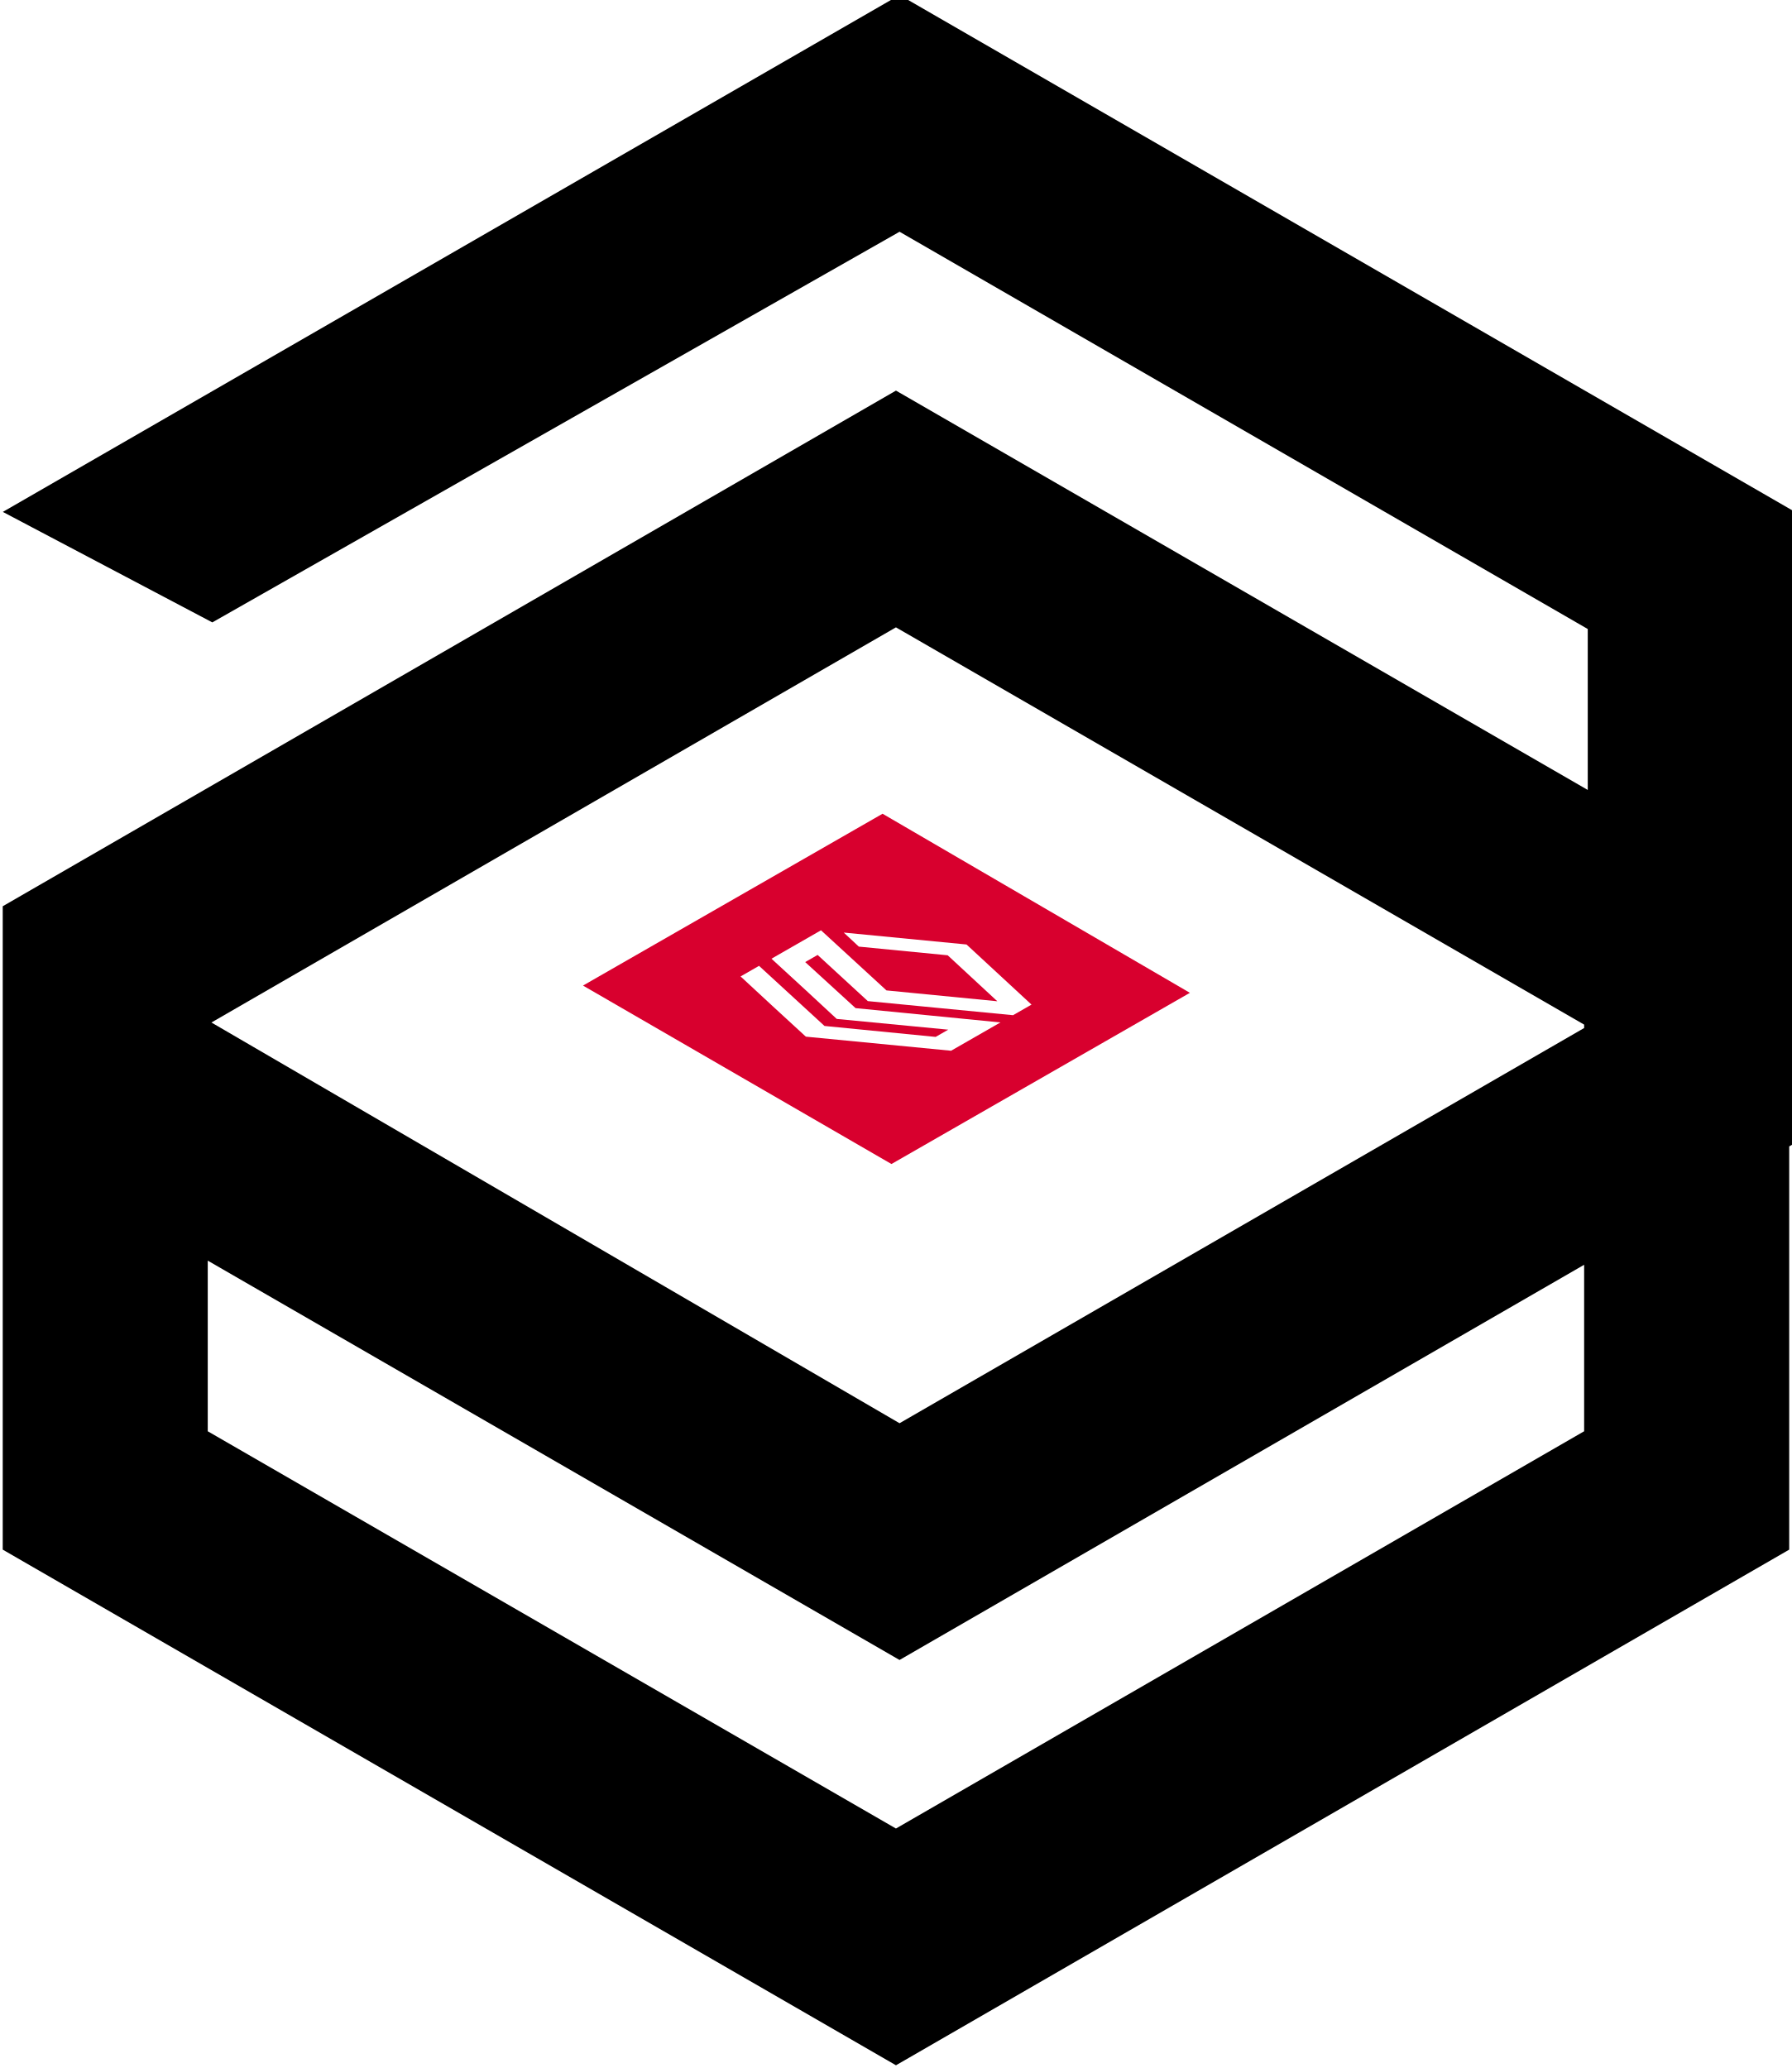
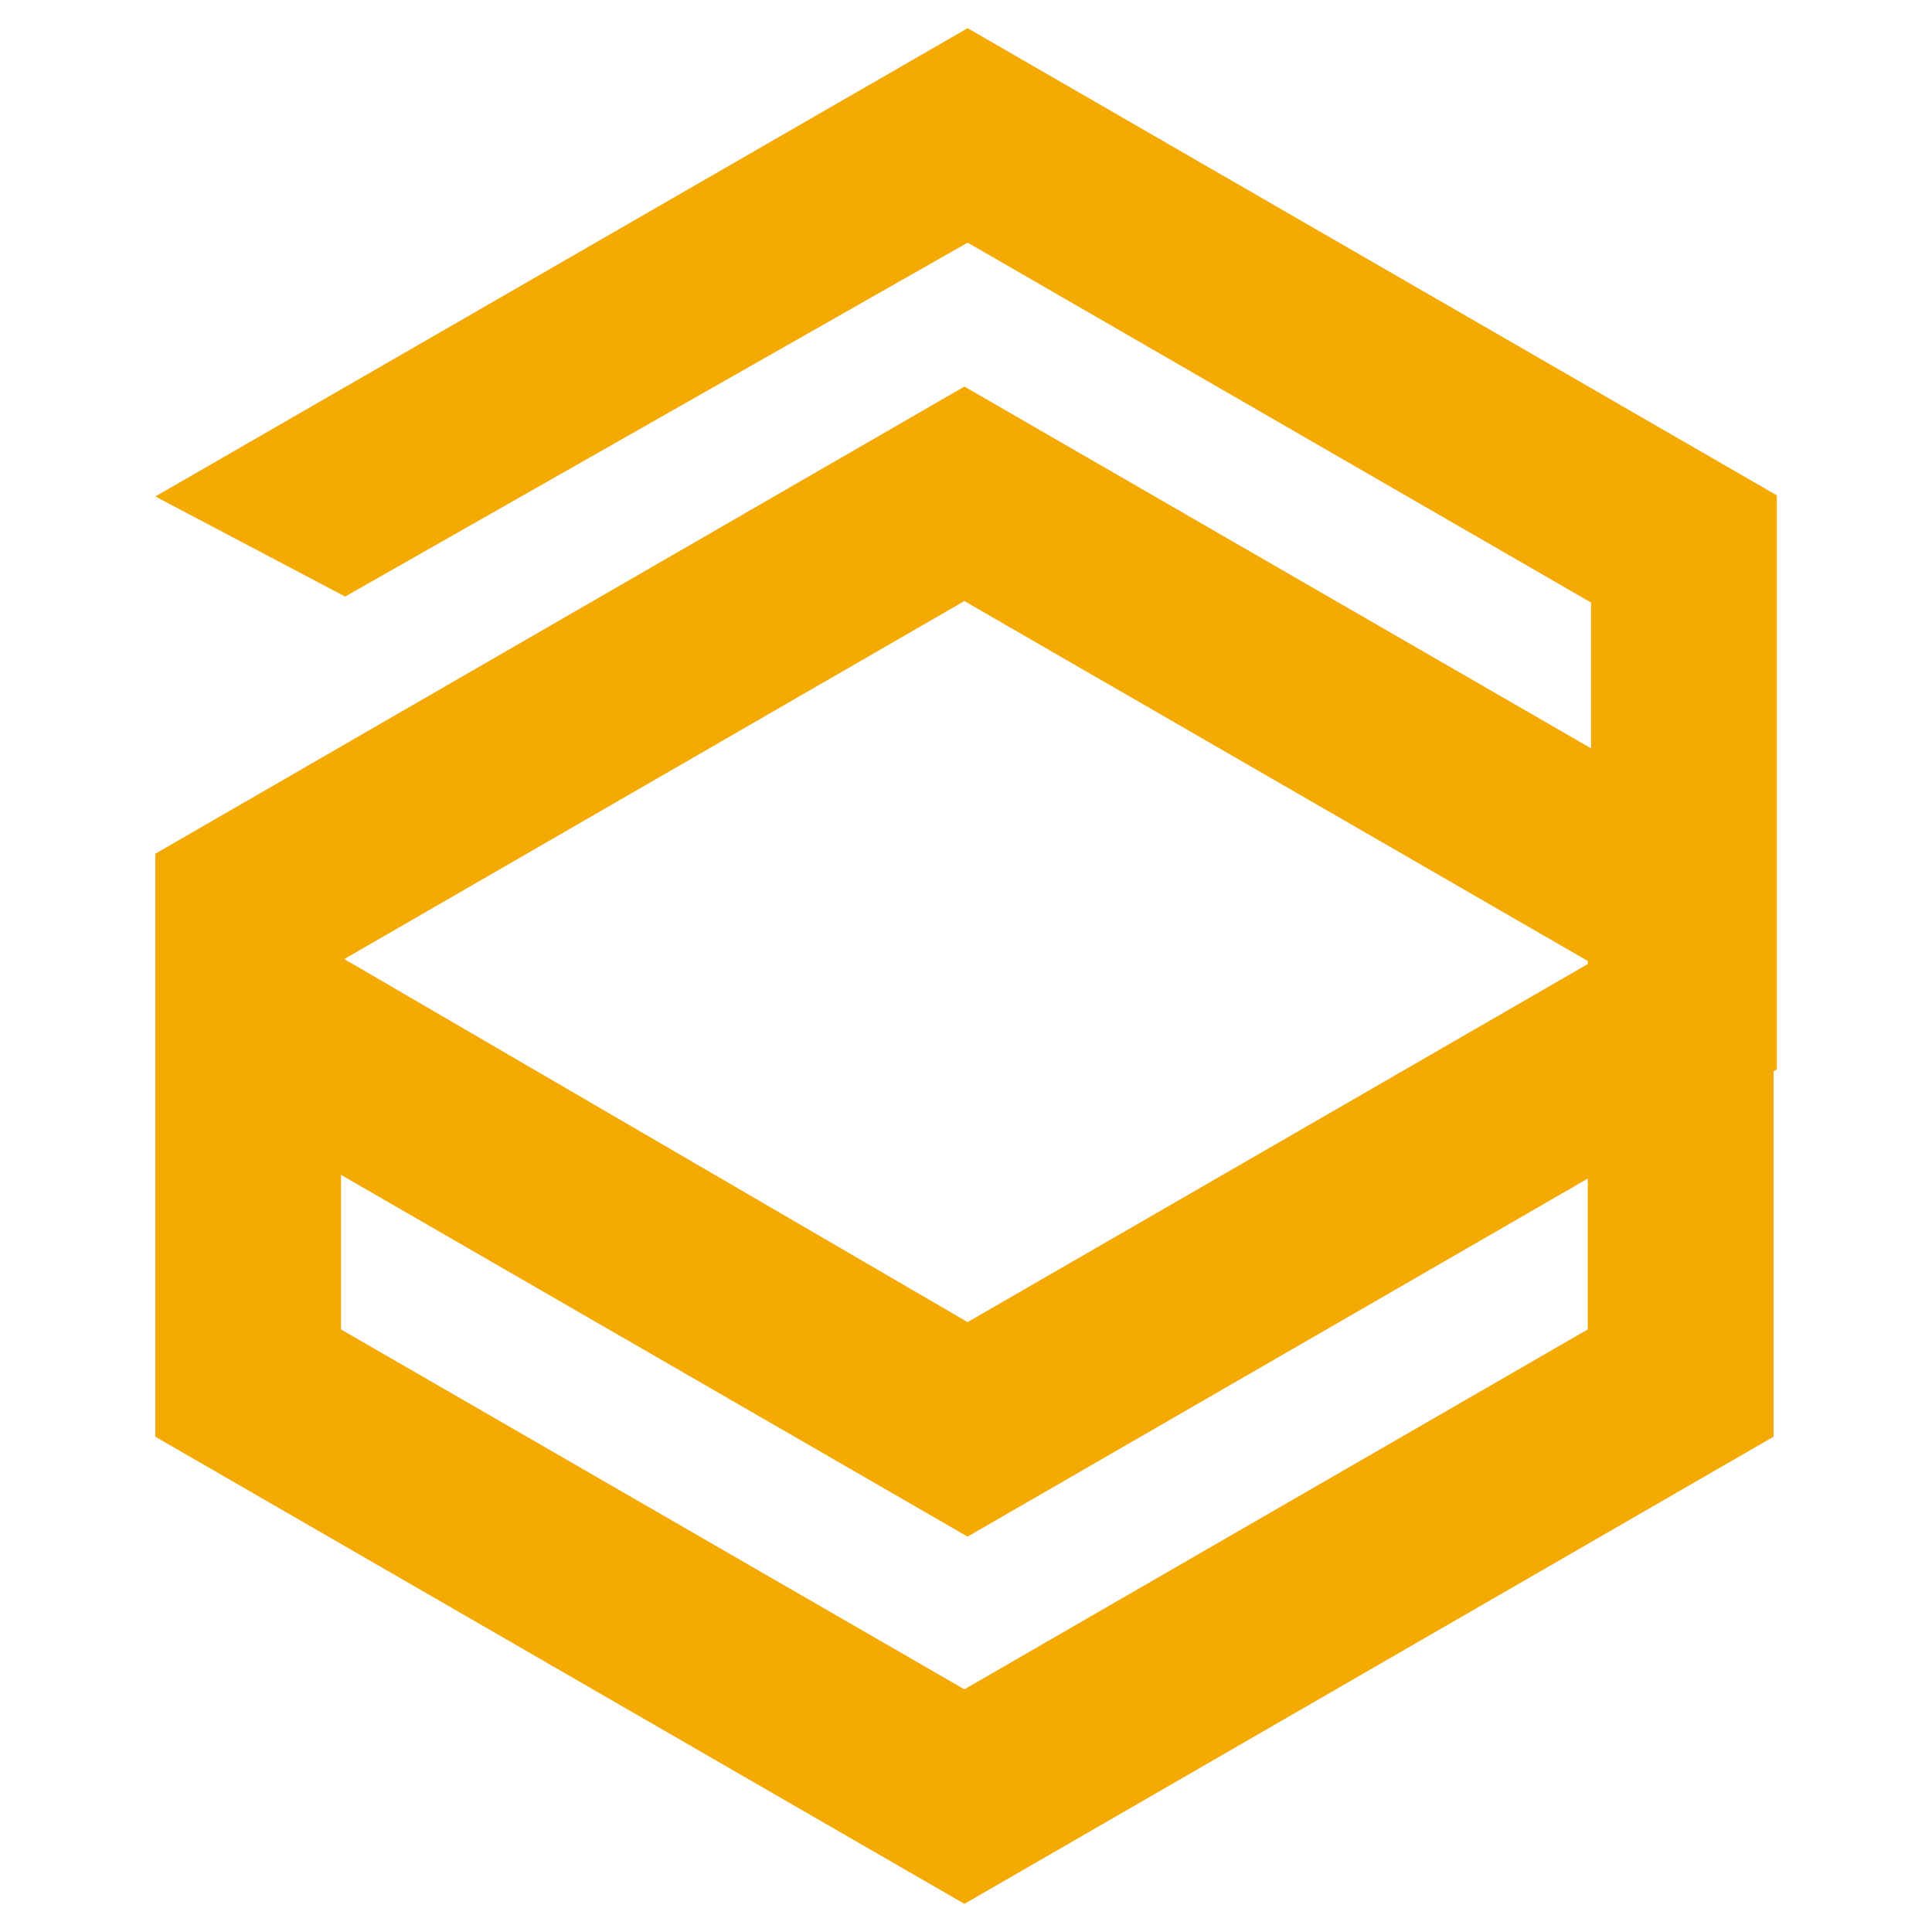
- <svg xmlns="http://www.w3.org/2000/svg" version="1.1" viewBox="0 0 739 853">
-   <path d="m370.98-2.051-369.81 213.2 86.396 45.572 283.42-161.13 283.82 163.86v66.385l-285.3-164.72-368.38 212.69v265.38l368.38 212.69 368.38-212.69v-166.32l1.484-0.857v-261.38zm-1.484 260.82 283.82 163.86v1.408l-282.34 163.01-283.78-165.29zm-283.82 261.21 285.3 164.72 282.34-163.01v68.672l-283.82 163.86-283.82-163.86z" />
-   <path d="m363.97 335.65 126.76 73.863-123.09 70.617 123.08-70.616zm3.675 144.48 123.09-70.617-126.76-73.864-123.54 70.876zm30.959-90.55 26.803 24.798-7.613 4.367c-17.993-1.722-40.107-3.884-59.896-5.812-6.91-6.347-13.833-12.691-20.701-19.044l-5.127 2.941 20.779 18.999c19.914 1.963 39.83 3.917 59.741 5.901l-20.354 11.677c-19.966-1.93-39.933-3.859-59.896-5.812-9.01-8.275-18.026-16.548-26.919-24.84l7.614-4.368 26.996 24.795 45.831 4.518 5.205-2.986c-15.326-1.494-30.654-2.975-45.986-4.429-7.94-7.361-17.679-16.43-26.919-24.84l20.43-11.721c8.976 8.268 17.987 16.531 26.996 24.795l45.716 4.476c-6.786-6.326-20.469-18.961-20.469-18.961l-36.649-3.58-6.219-5.795 50.636 4.919z" fill="#d8002e" stroke-width=".625" />
+ <svg xmlns="http://www.w3.org/2000/svg" version="1.1" viewBox="0 0 512 512">
+   <path fill="#f4a903" d="m256.43 7.468-215.26 124.1 50.291 26.527 164.98-93.793 165.21 95.382v38.642l-166.07-95.882-214.43 123.81v154.48l214.43 123.81 214.43-123.81v-96.814l0.864-0.499v-152.15zm-0.864 151.82 165.21 95.382v0.82l-164.35 94.887-165.19-96.214zm-165.21 152.05 166.07 95.882 164.35-94.887v39.973l-165.21 95.382-165.21-95.382z" />
</svg>
